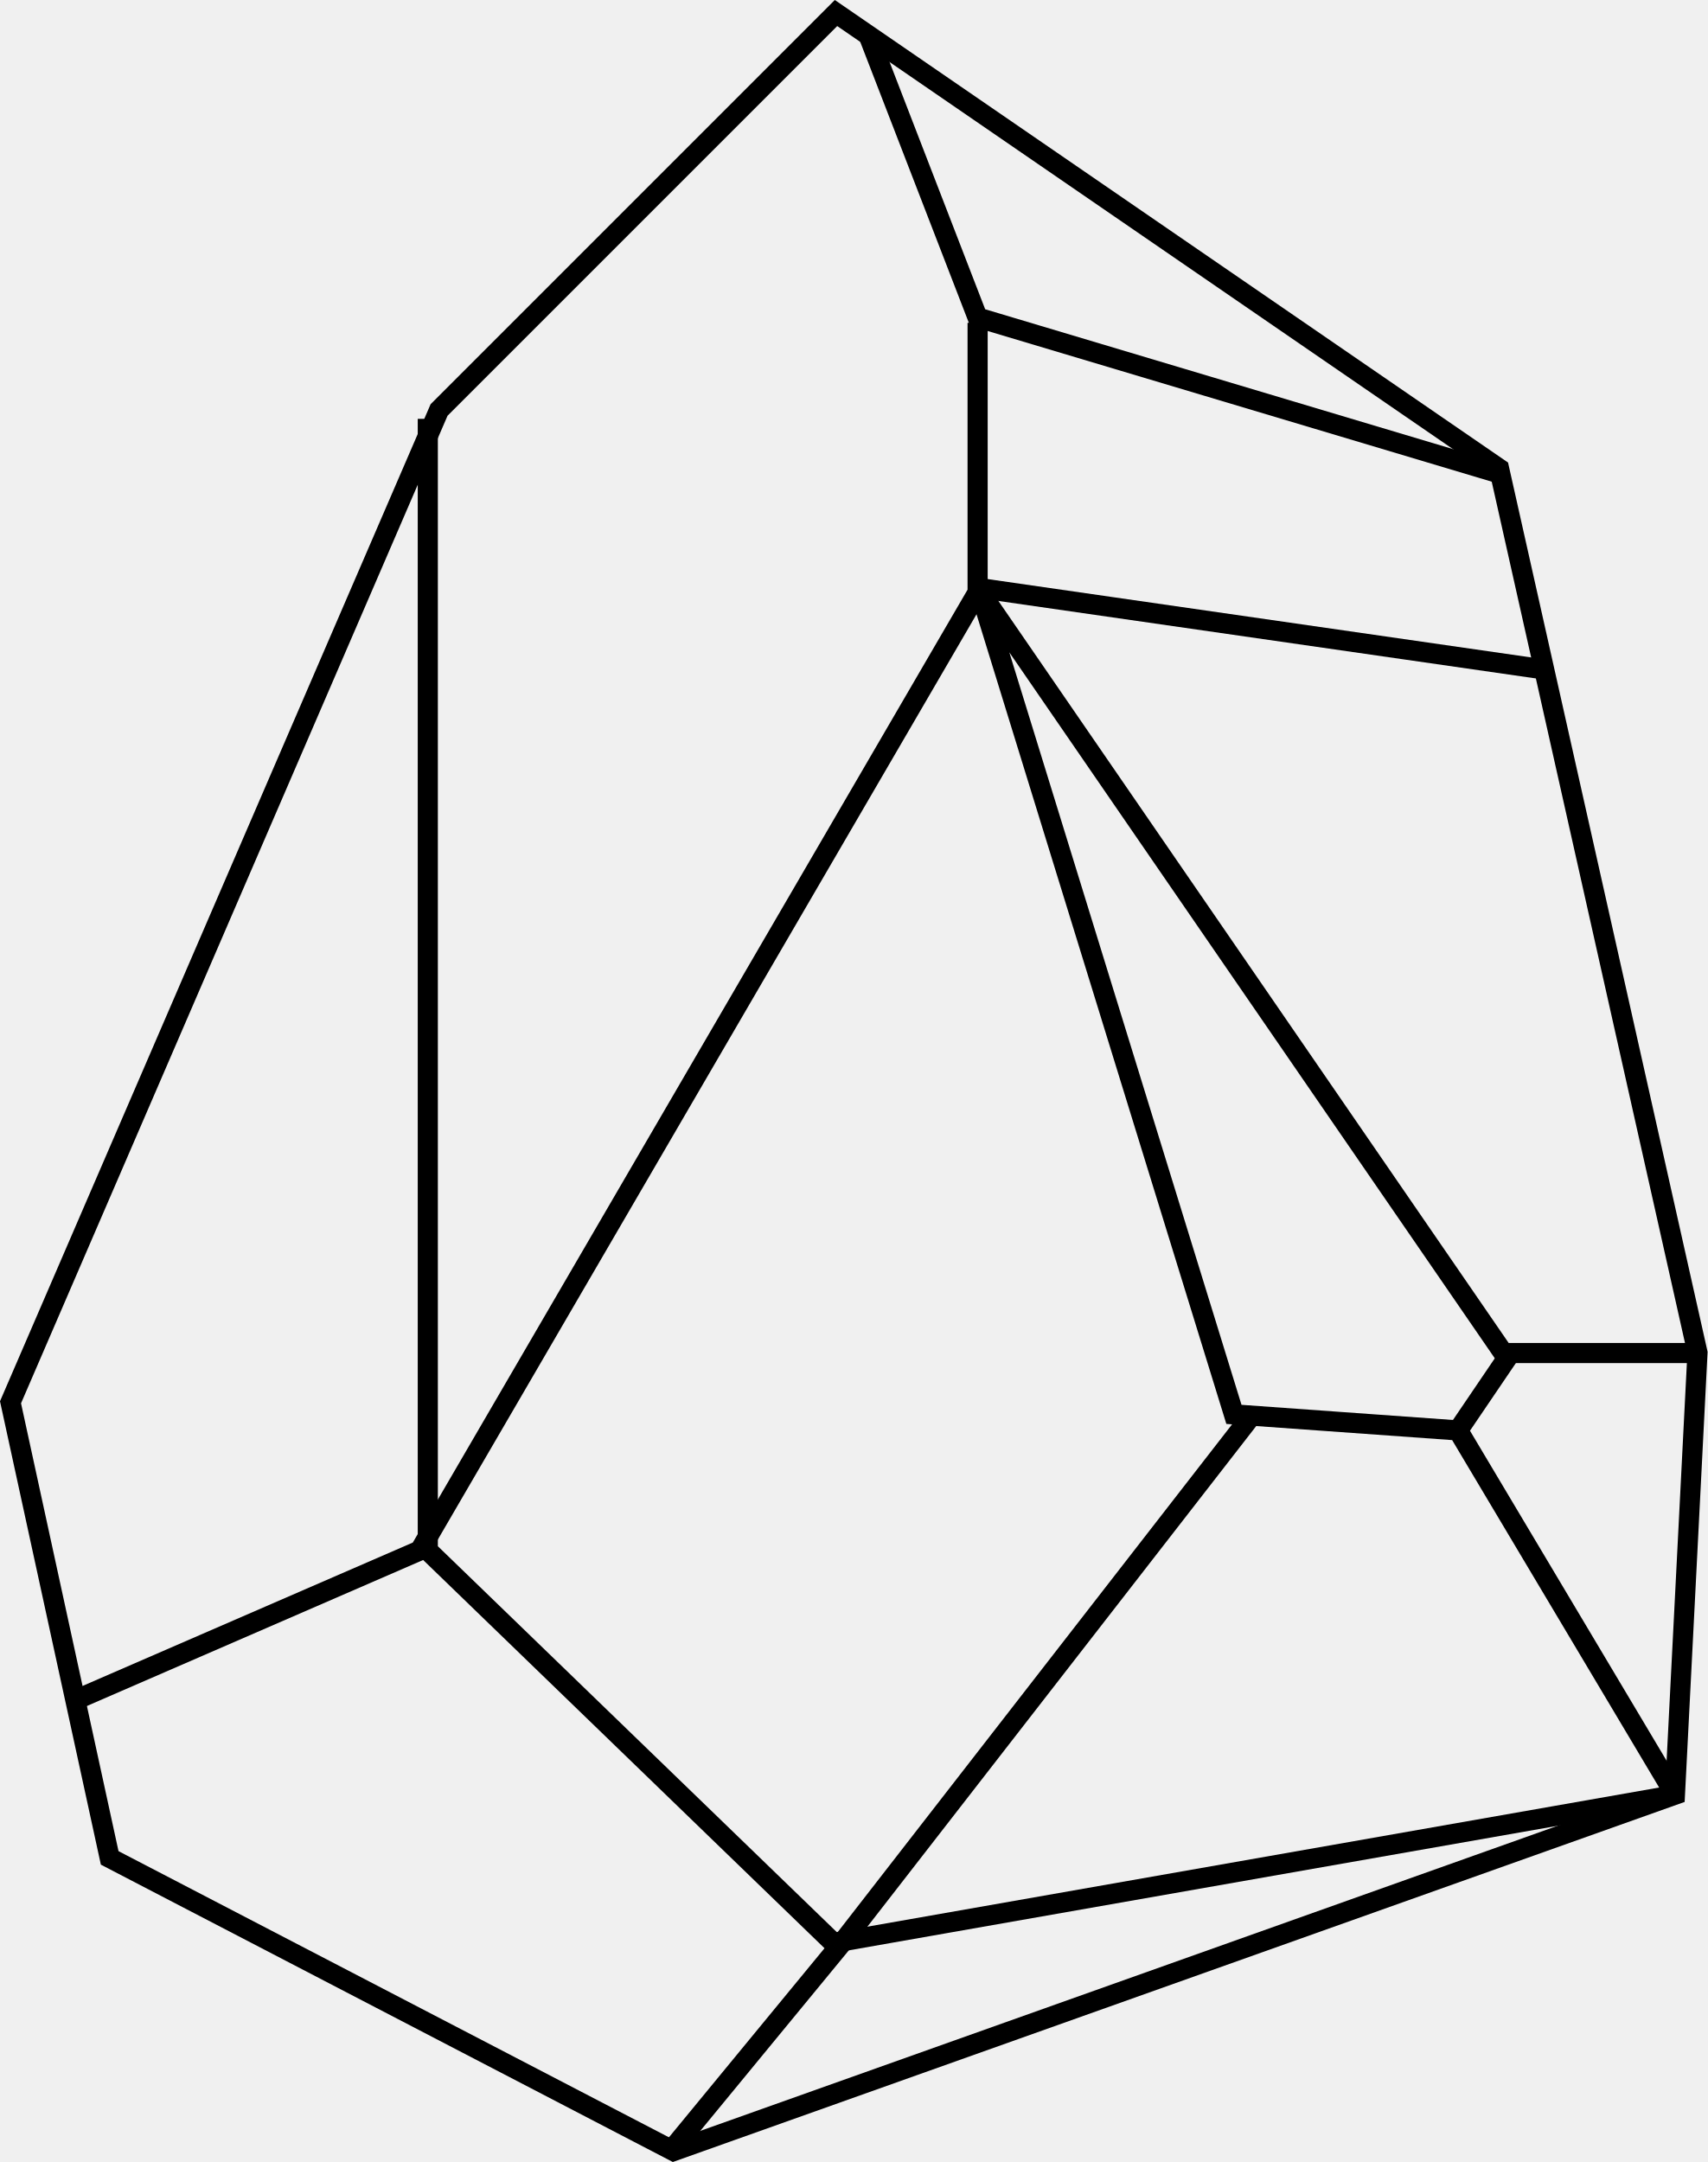
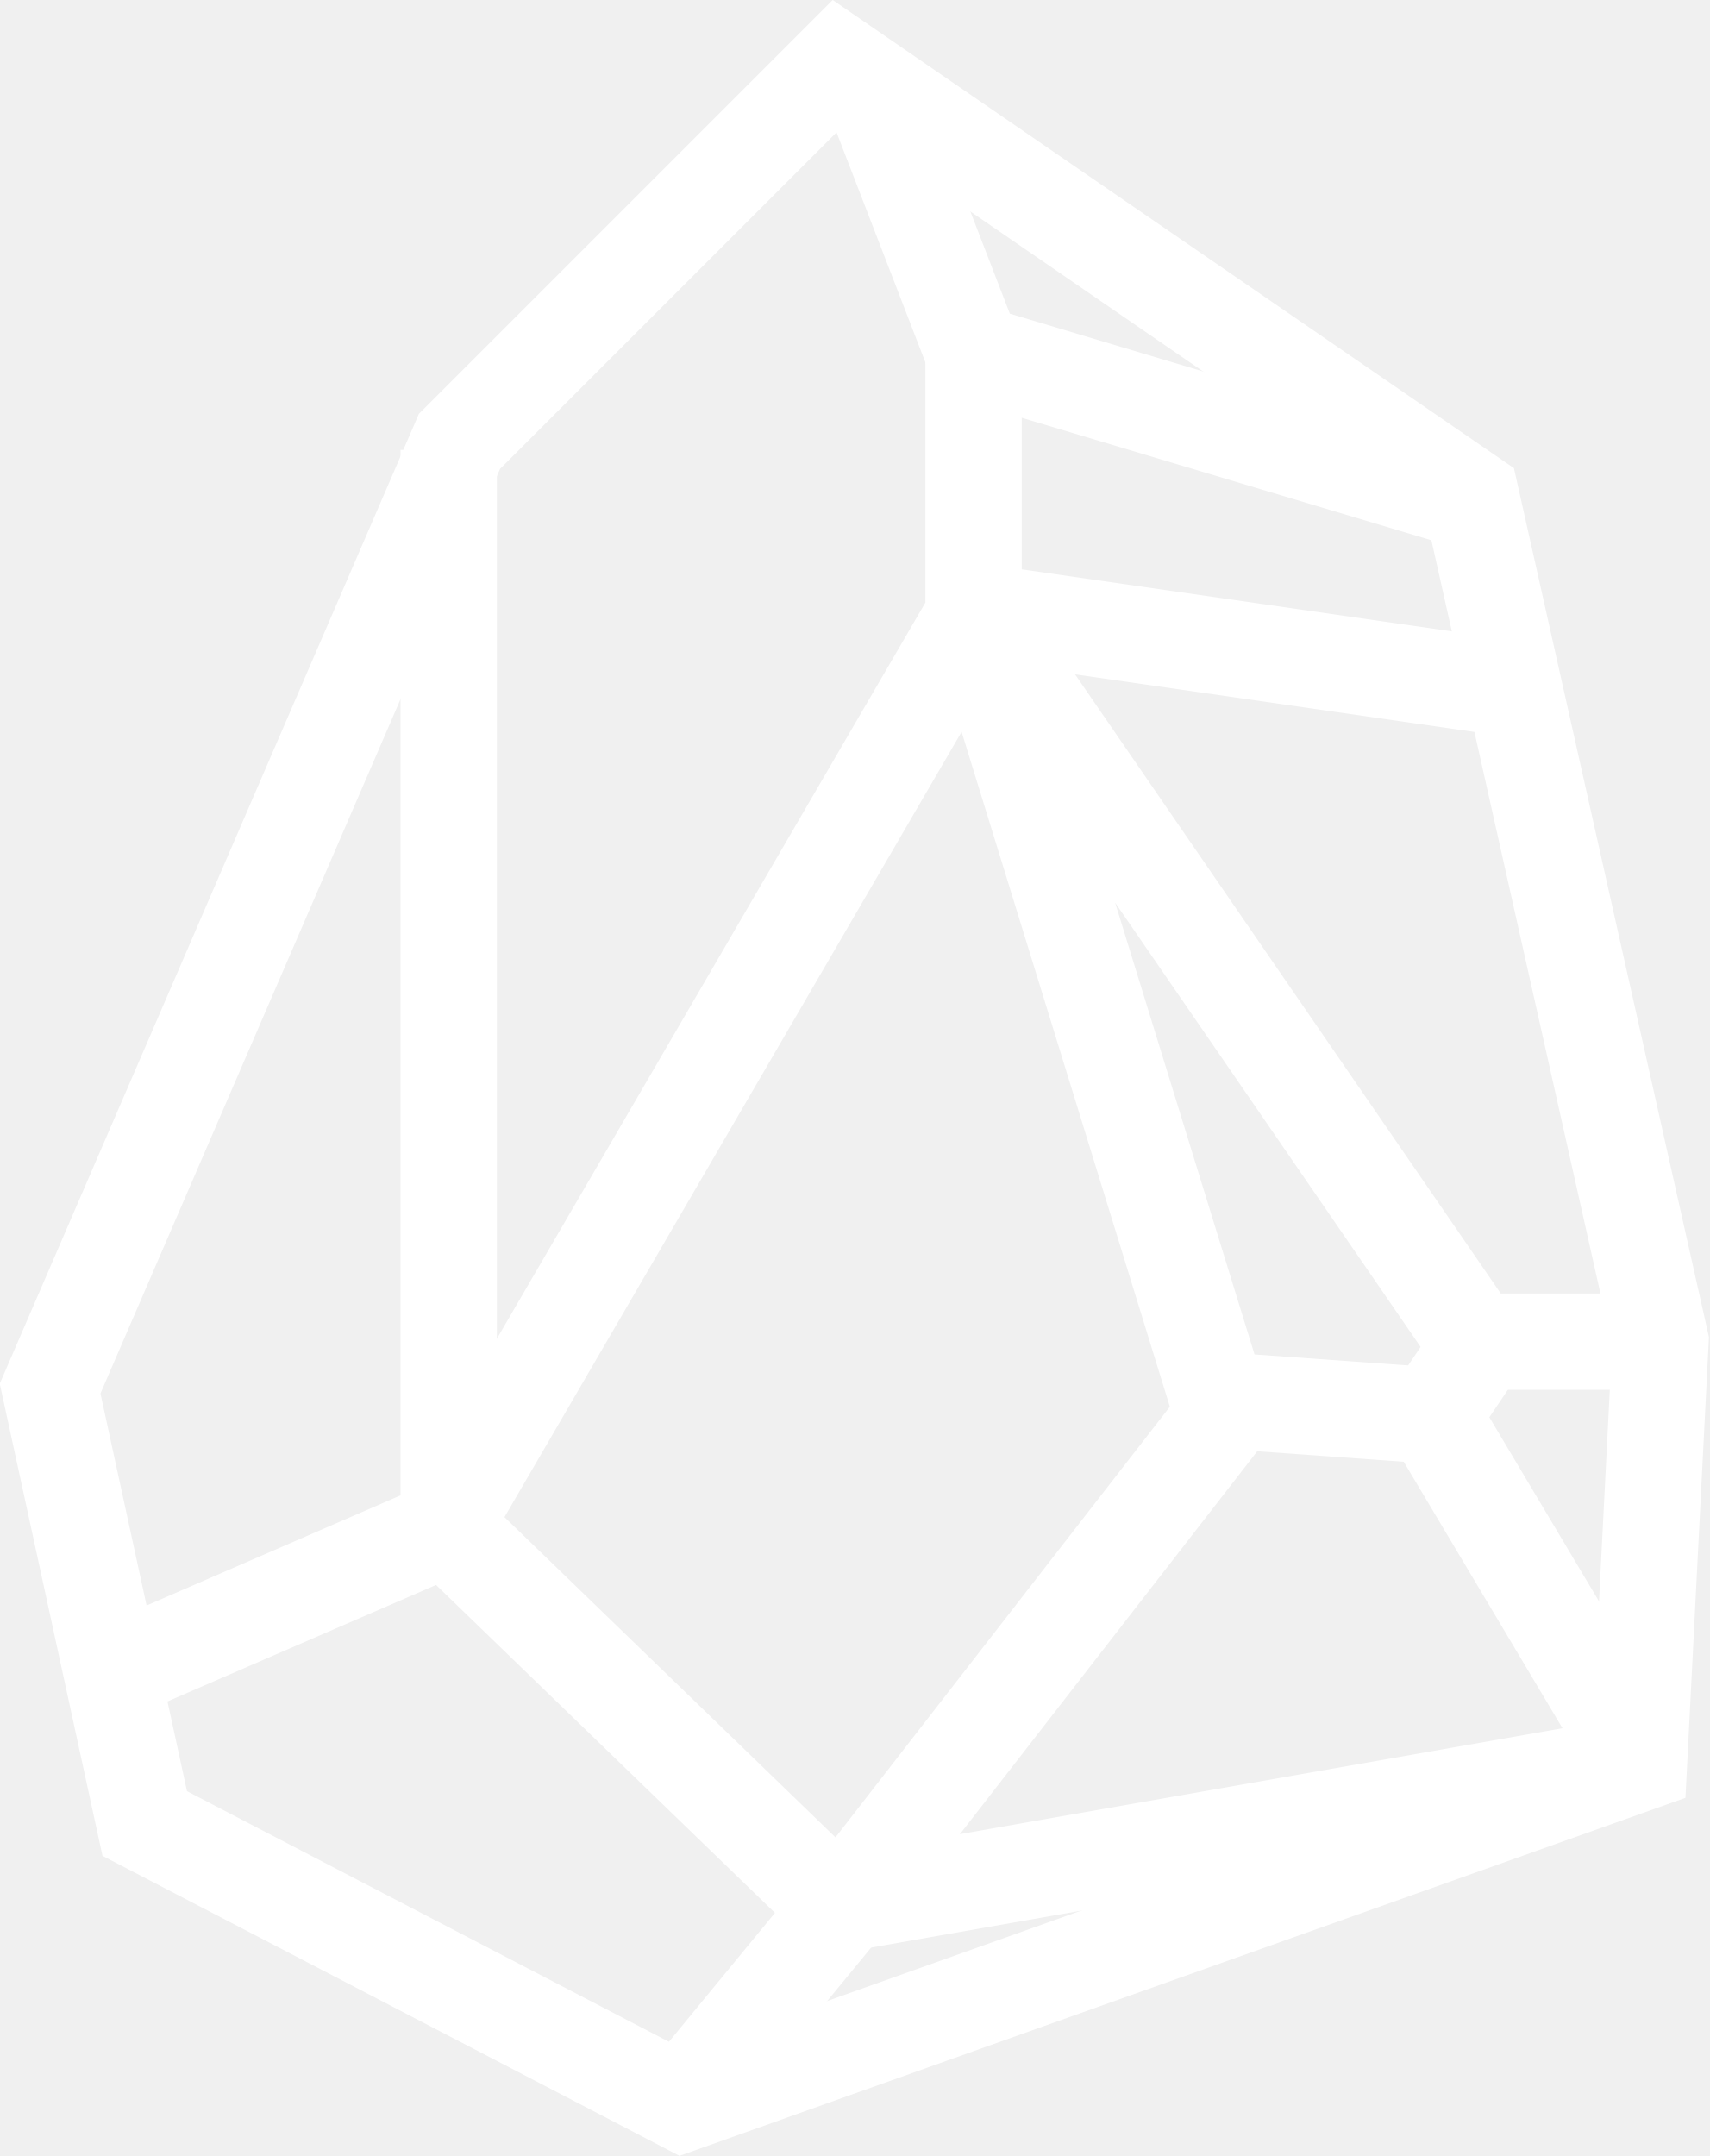
- <svg xmlns="http://www.w3.org/2000/svg" width="848.6" height="1074.424" viewBox="0 0 848.6 1074.424">
-   <g id="그룹_1855" data-name="그룹 1855" transform="translate(-6095.824 -2348.982)">
-     <path id="패스_726" data-name="패스 726" d="M6511.281,2355.461l-197.266,197.266-212.969,493.133,49.281,226.414,280.234,145.7,497.625-177.094,11.2-219.656L6840.8,2581.859Z" transform="translate(0.004 -0.003)" fill="none" stroke="#000" stroke-width="10" />
-     <path id="패스_727" data-name="패스 727" d="M6124.734,2356.047l54.359,140.609,257.3,76.922" transform="translate(402.533 10.098)" fill="none" stroke="#000" stroke-width="10" />
-     <path id="패스_728" data-name="패스 728" d="M6551.156,2364.008v133.984l-277.187,476.125-171.125,74.3" transform="translate(30.496 145.382)" fill="none" stroke="#000" stroke-width="10" />
-     <path id="패스_729" data-name="패스 729" d="M6112.578,2366.664v562.375l201.578,194.984,415.2-72.969" transform="translate(195.842 190.477)" fill="none" stroke="#000" stroke-width="10" />
-     <path id="패스_730" data-name="패스 730" d="M6484.25,2749.477h-96.469l-259.953-378.023,126.047,408.508,111.406,7.984L6472.75,2968.32" transform="translate(455.148 271.901)" fill="none" stroke="#000" stroke-width="10" />
-     <path id="패스_731" data-name="패스 731" d="M6166.219,2392.523l-25.2,37.148" transform="translate(679.377 630.17)" fill="none" stroke="#000" stroke-width="10" />
-     <path id="패스_732" data-name="패스 732" d="M6119.266,2760.227l86.219-104.789,202.938-261.289" transform="translate(309.854 657.727)" fill="none" stroke="#000" stroke-width="10" />
-     <path id="패스_733" data-name="패스 733" d="M6412.75,2412.414,6127.594,2371.3" transform="translate(451.401 269.404)" fill="none" stroke="#000" stroke-width="10" />
+ <svg xmlns="http://www.w3.org/2000/svg" width="21.294" height="26.858" viewBox="0 0 21.294 26.858">
+   <g id="그룹_1711" data-name="그룹 1711" transform="translate(-6100.424 -2354.681)">
+     <path id="패스_726" data-name="패스 726" d="M6110.869,2355.458l-4.721,4.721-5.1,11.8,1.179,5.418,6.707,3.487,11.909-4.238.268-5.257-2.36-10.515Z" transform="translate(0 0)" fill="none" stroke="#fff" stroke-width="1.2" />
+     <path id="패스_727" data-name="패스 727" d="M6124.733,2356.052l1.3,3.365,6.158,1.841" transform="translate(-13.482 -0.338)" fill="none" stroke="#fff" stroke-width="1.2" />
+     <path id="패스_728" data-name="패스 728" d="M6113.574,2364.011v3.207l-6.634,11.395-4.1,1.778" transform="translate(-1.021 -4.869)" fill="none" stroke="#fff" stroke-width="1.2" />
+     <path id="패스_729" data-name="패스 729" d="M6112.573,2366.664v13.458l4.824,4.667,9.937-1.746" transform="translate(-6.559 -6.379)" fill="none" stroke="#fff" stroke-width="1.2" />
+     <path id="패스_730" data-name="패스 730" d="M6136.357,2380.5h-2.309l-6.221-9.047,3.017,9.776,2.666.191,2.572,4.317" transform="translate(-15.243 -9.106)" fill="none" stroke="#fff" stroke-width="1.2" />
+     <path id="패스_731" data-name="패스 731" d="M6141.621,2392.53l-.6.889" transform="translate(-22.752 -21.104)" fill="none" stroke="#fff" stroke-width="1.2" />
+     <path id="패스_732" data-name="패스 732" d="M6119.279,2402.912l2.063-2.508,4.856-6.253" transform="translate(-10.377 -22.027)" fill="none" stroke="#fff" stroke-width="1.2" />
+     <path id="패스_733" data-name="패스 733" d="M6134.432,2372.29l-6.824-.984" transform="translate(-15.118 -9.022)" fill="none" stroke="#fff" stroke-width="1.2" />
  </g>
</svg>
